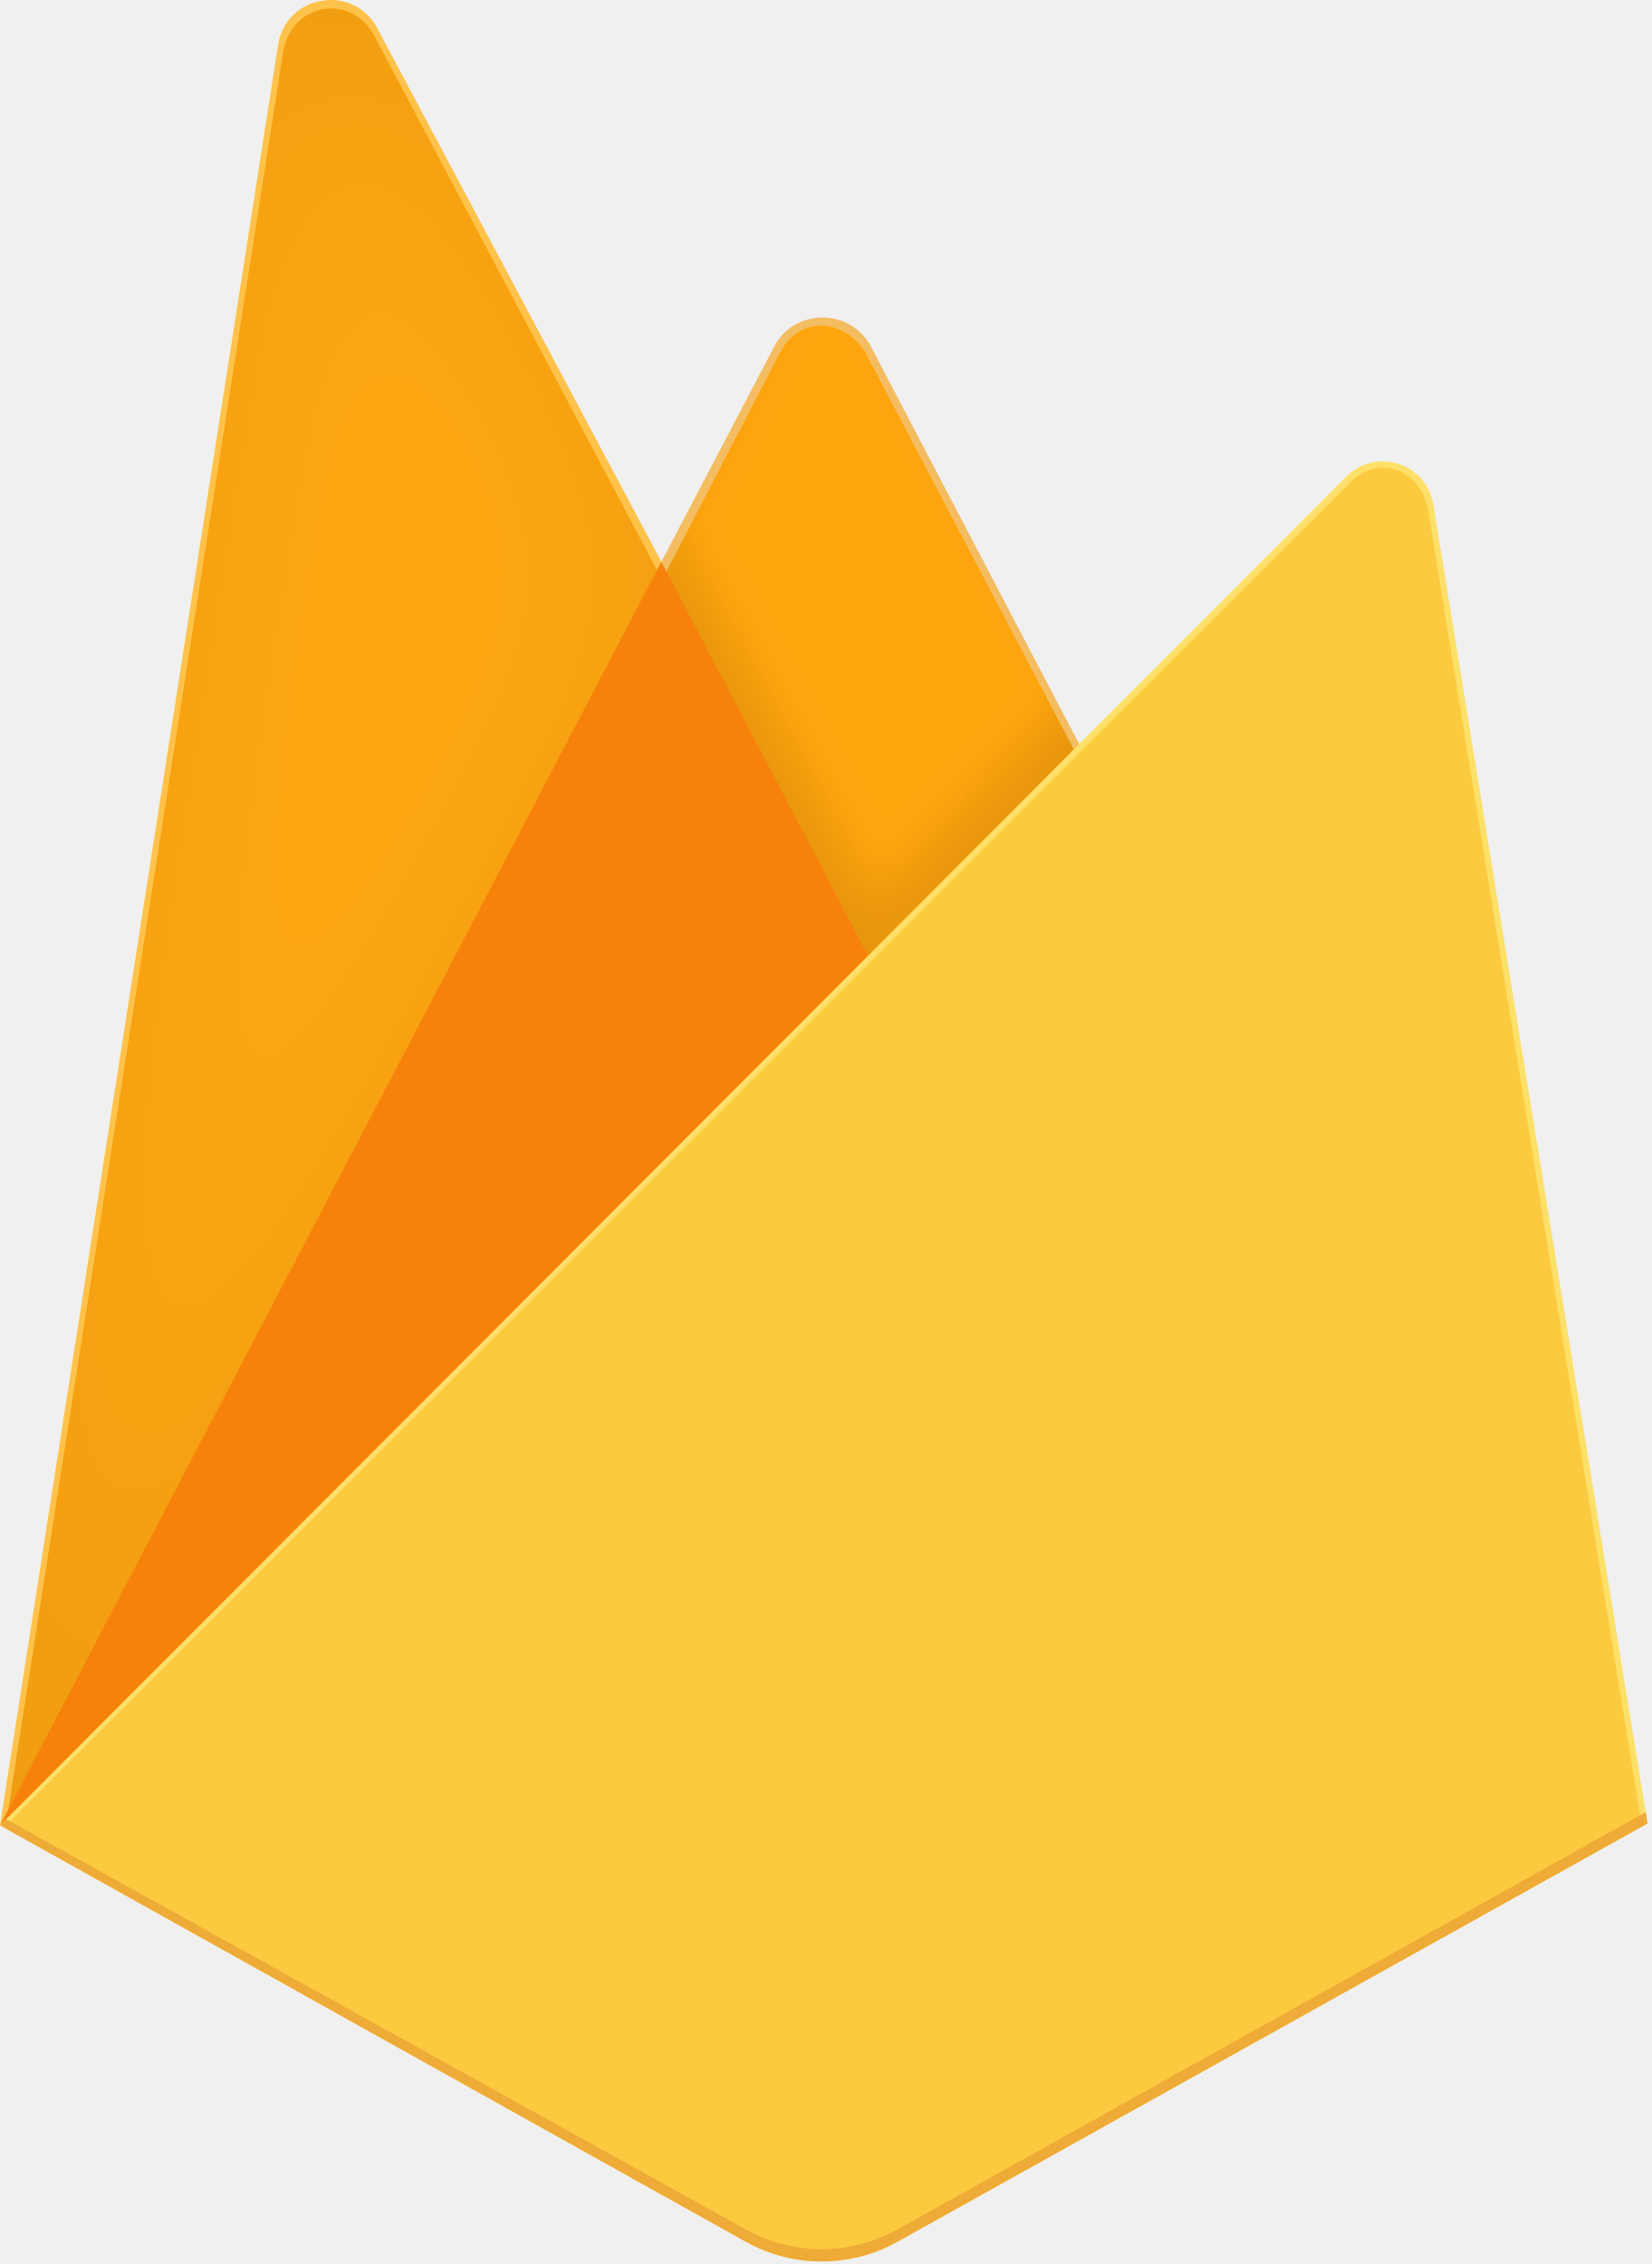
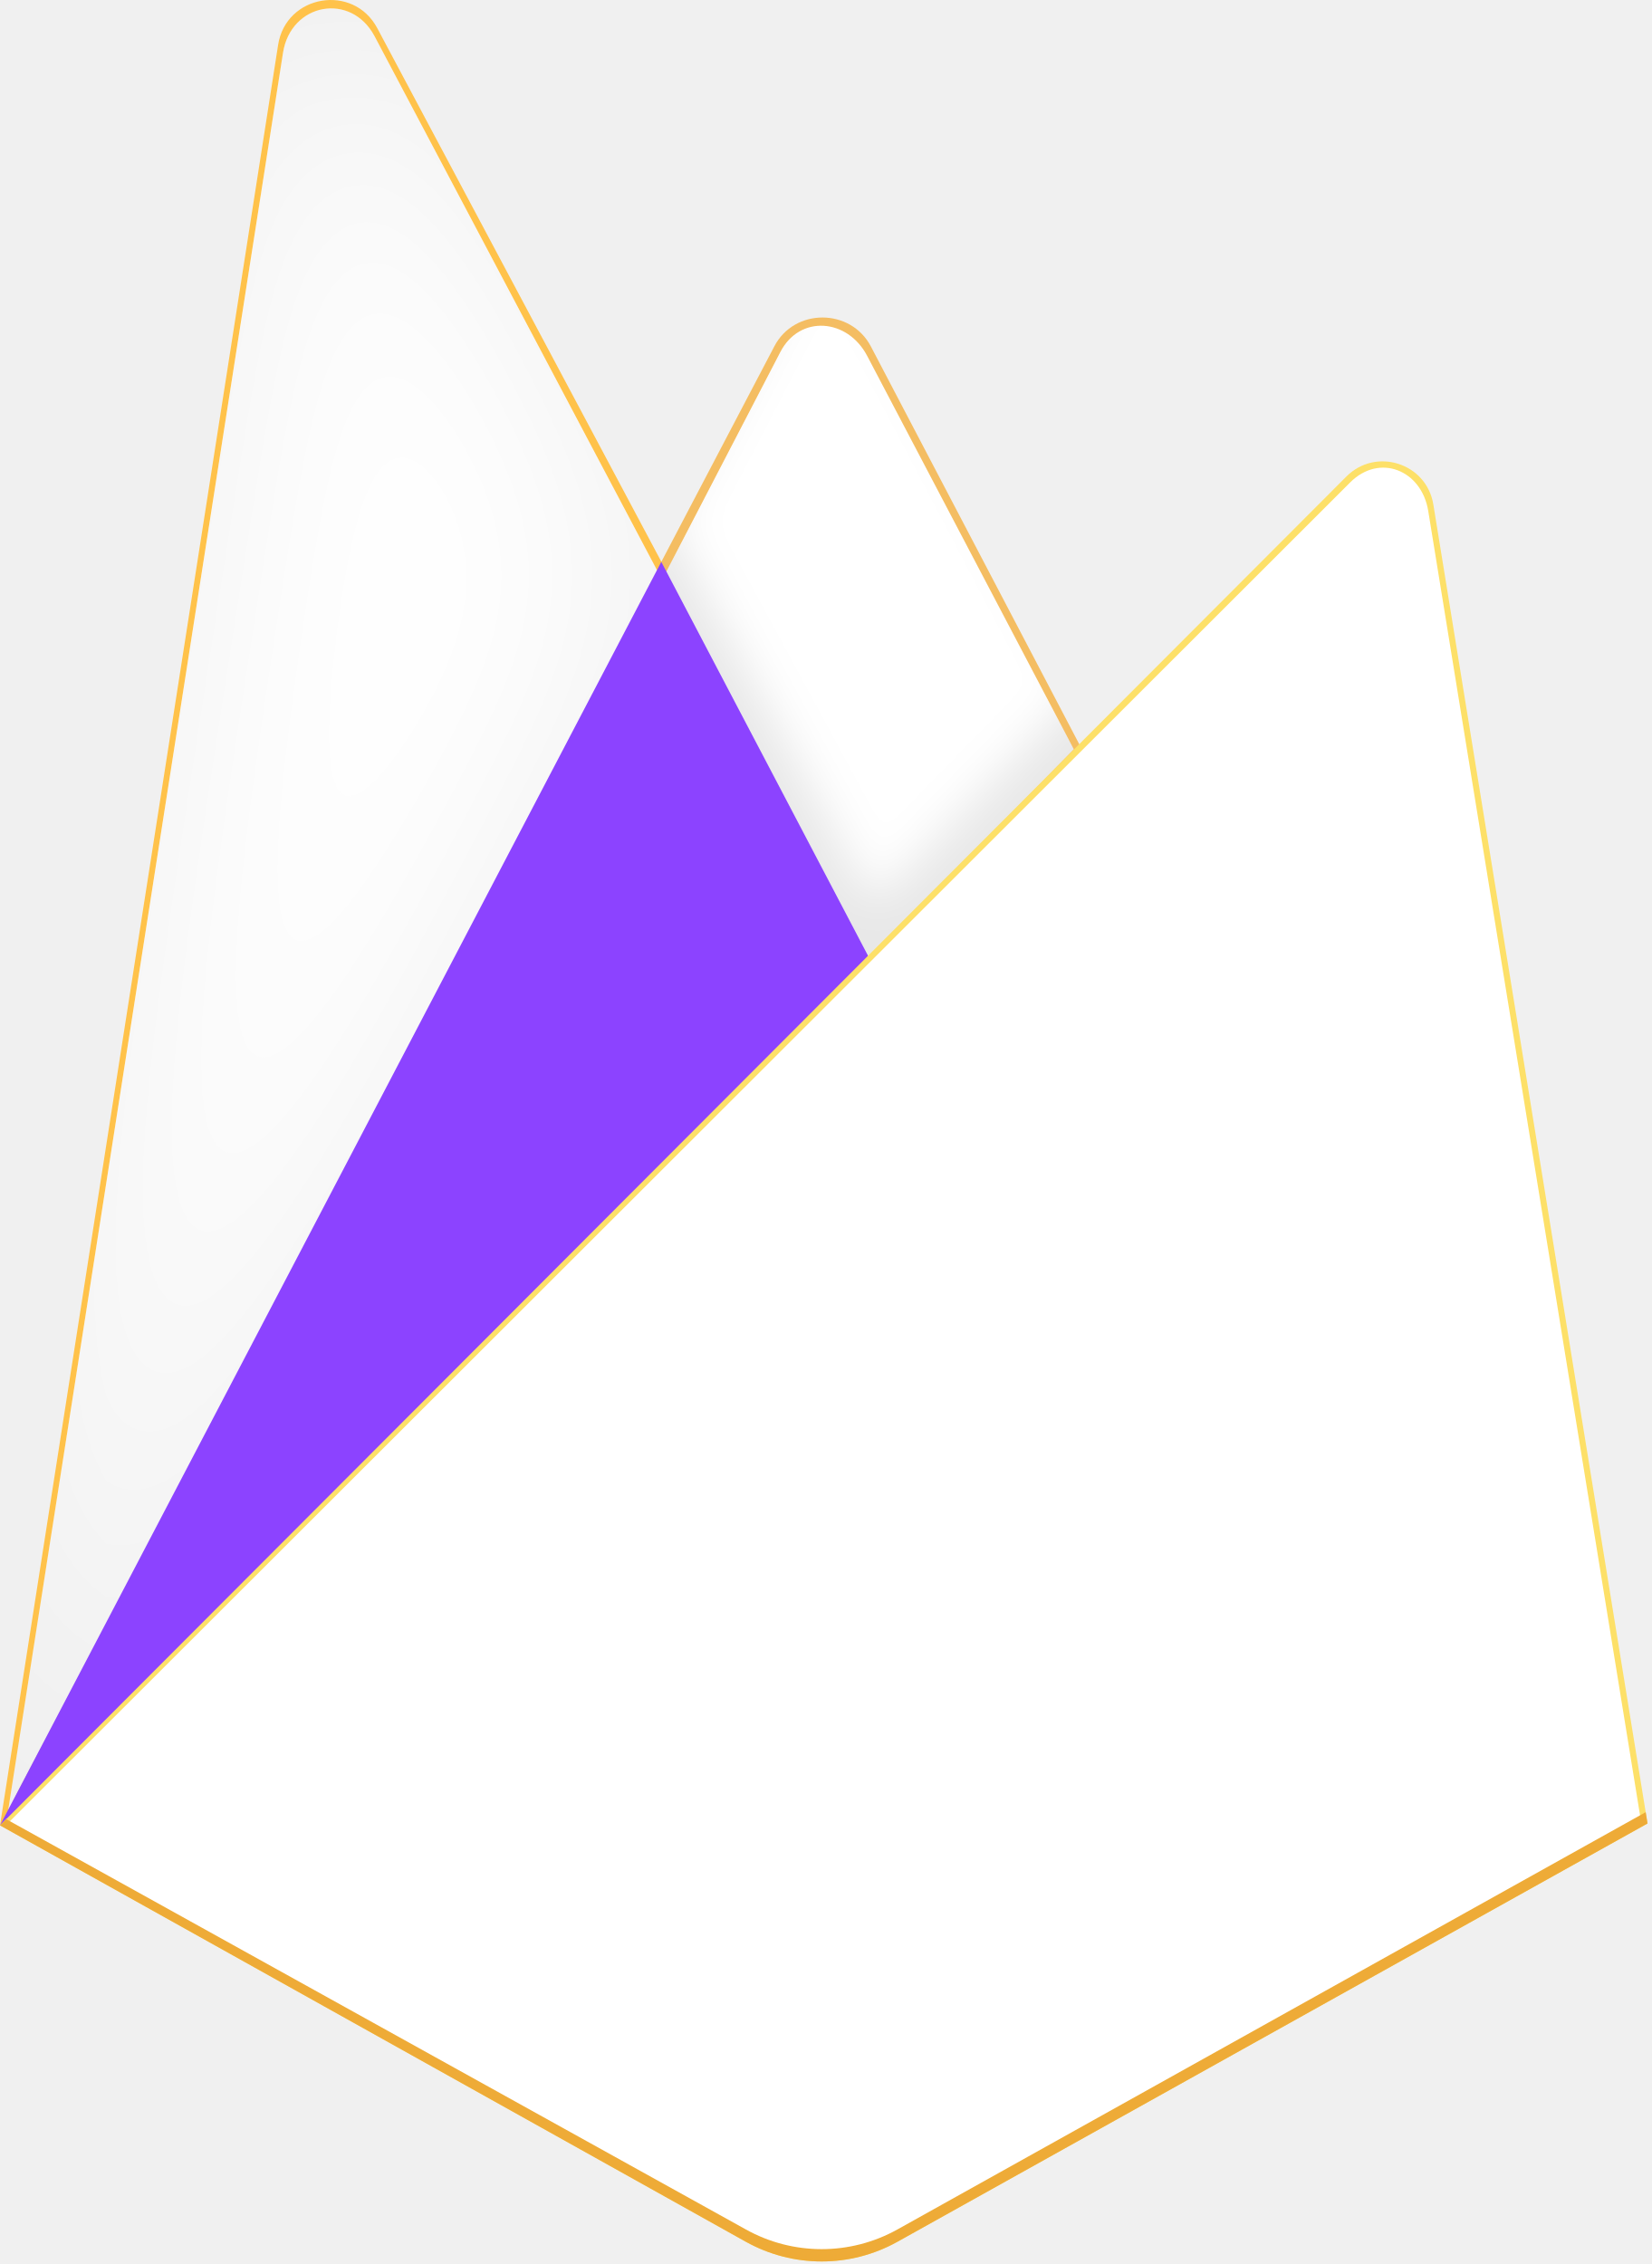
<svg xmlns="http://www.w3.org/2000/svg" xmlns:xlink="http://www.w3.org/1999/xlink" width="256px" height="351px" viewBox="0 0 256 351" version="1.1" preserveAspectRatio="xMidYMid">
  <defs>
    <path d="M1.253,280.732 L2.858,277.601 L102.211,89.083 L58.061,5.608 C54.392,-1.283 45.074,0.474 43.87,8.188 L1.253,280.732 Z" id="path-1" />
    <filter x="-50%" y="-50%" width="200%" height="200%" filterUnits="objectBoundingBox" id="filter-2">
      <feGaussianBlur stdDeviation="17.5" in="SourceAlpha" result="shadowBlurInner1" />
      <feOffset dx="0" dy="0" in="shadowBlurInner1" result="shadowOffsetInner1" />
      <feComposite in="shadowOffsetInner1" in2="SourceAlpha" operator="arithmetic" k2="-1" k3="1" result="shadowInnerInner1" />
      <feColorMatrix values="0 0 0 0 0   0 0 0 0 0   0 0 0 0 0  0 0 0 0.06 0" type="matrix" in="shadowInnerInner1" />
    </filter>
    <path d="M134.417,148.974 L166.456,116.162 L134.417,55.155 C131.375,49.364 123.984,48.757 120.974,54.565 L103.269,88.674 L102.739,90.418 L134.417,148.974 Z" id="path-3" />
    <filter x="-50%" y="-50%" width="200%" height="200%" filterUnits="objectBoundingBox" id="filter-4">
      <feGaussianBlur stdDeviation="3.5" in="SourceAlpha" result="shadowBlurInner1" />
      <feOffset dx="1" dy="-9" in="shadowBlurInner1" result="shadowOffsetInner1" />
      <feComposite in="shadowOffsetInner1" in2="SourceAlpha" operator="arithmetic" k2="-1" k3="1" result="shadowInnerInner1" />
      <feColorMatrix values="0 0 0 0 0   0 0 0 0 0   0 0 0 0 0  0 0 0 0.09 0" type="matrix" in="shadowInnerInner1" />
    </filter>
  </defs>
  <g>
    <path d="M0,282.998 L2.123,280.026 L102.527,89.512 L102.739,87.495 L58.479,4.358 C54.771,-2.606 44.331,-0.845 43.114,6.951 L0,282.998 Z" fill="#FFC24A" />
    <g>
-       <use fill="#FFA712" fill-rule="evenodd" xlink:href="#path-1" />
+       <use fill="white" fill-rule="evenodd" xlink:href="#path-1" />
      <use fill="black" fill-opacity="1" filter="url(#filter-2)" xlink:href="#path-1" />
    </g>
    <path d="M135.005,150.381 L167.96,116.629 L134.995,53.699 C131.866,47.743 123.129,47.725 120.033,53.699 L102.421,87.288 L102.421,90.149 L135.005,150.381 Z" fill="#F4BD62" />
    <g>
-       <use fill="#FFA50E" fill-rule="evenodd" xlink:href="#path-3" />
+       <use fill="white" fill-rule="evenodd" xlink:href="#path-3" />
      <use fill="black" fill-opacity="1" filter="url(#filter-4)" xlink:href="#path-3" />
    </g>
-     <polygon fill="#F6820C" points="0 282.998 0.962 282.03 4.458 280.61 132.935 152.61 134.563 148.179 102.513 87.105" />
+     <polygon fill="#8C43FF" points="0 282.998 0.962 282.03 4.458 280.61 132.935 152.61 134.563 148.179 102.513 87.105" />
    <path d="M139.121,347.551 L255.396,282.704 L222.192,78.209 C221.153,71.811 213.304,69.282 208.724,73.869 L0,282.998 L115.608,347.546 C122.915,351.625 131.813,351.627 139.121,347.551" fill="#FDE068" />
-     <path d="M254.354,282.16 L221.402,79.218 C220.371,72.868 213.844,70.241 209.299,74.794 L1.289,282.601 L115.628,346.509 C122.879,350.558 131.709,350.56 138.962,346.515 L254.354,282.16 Z" fill="#FCCA3F" />
+     <path d="M254.354,282.16 L221.402,79.218 C220.371,72.868 213.844,70.241 209.299,74.794 L1.289,282.601 L115.628,346.509 C122.879,350.558 131.709,350.56 138.962,346.515 L254.354,282.16 Z" fill="white" />
    <path d="M139.121,345.641 C131.813,349.716 122.915,349.715 115.608,345.635 L0.931,282.015 L0,282.998 L115.608,347.546 C122.915,351.625 131.813,351.627 139.121,347.551 L255.396,282.704 L255.111,280.952 L139.121,345.641 Z" fill="#EEAB37" />
  </g>
</svg>
